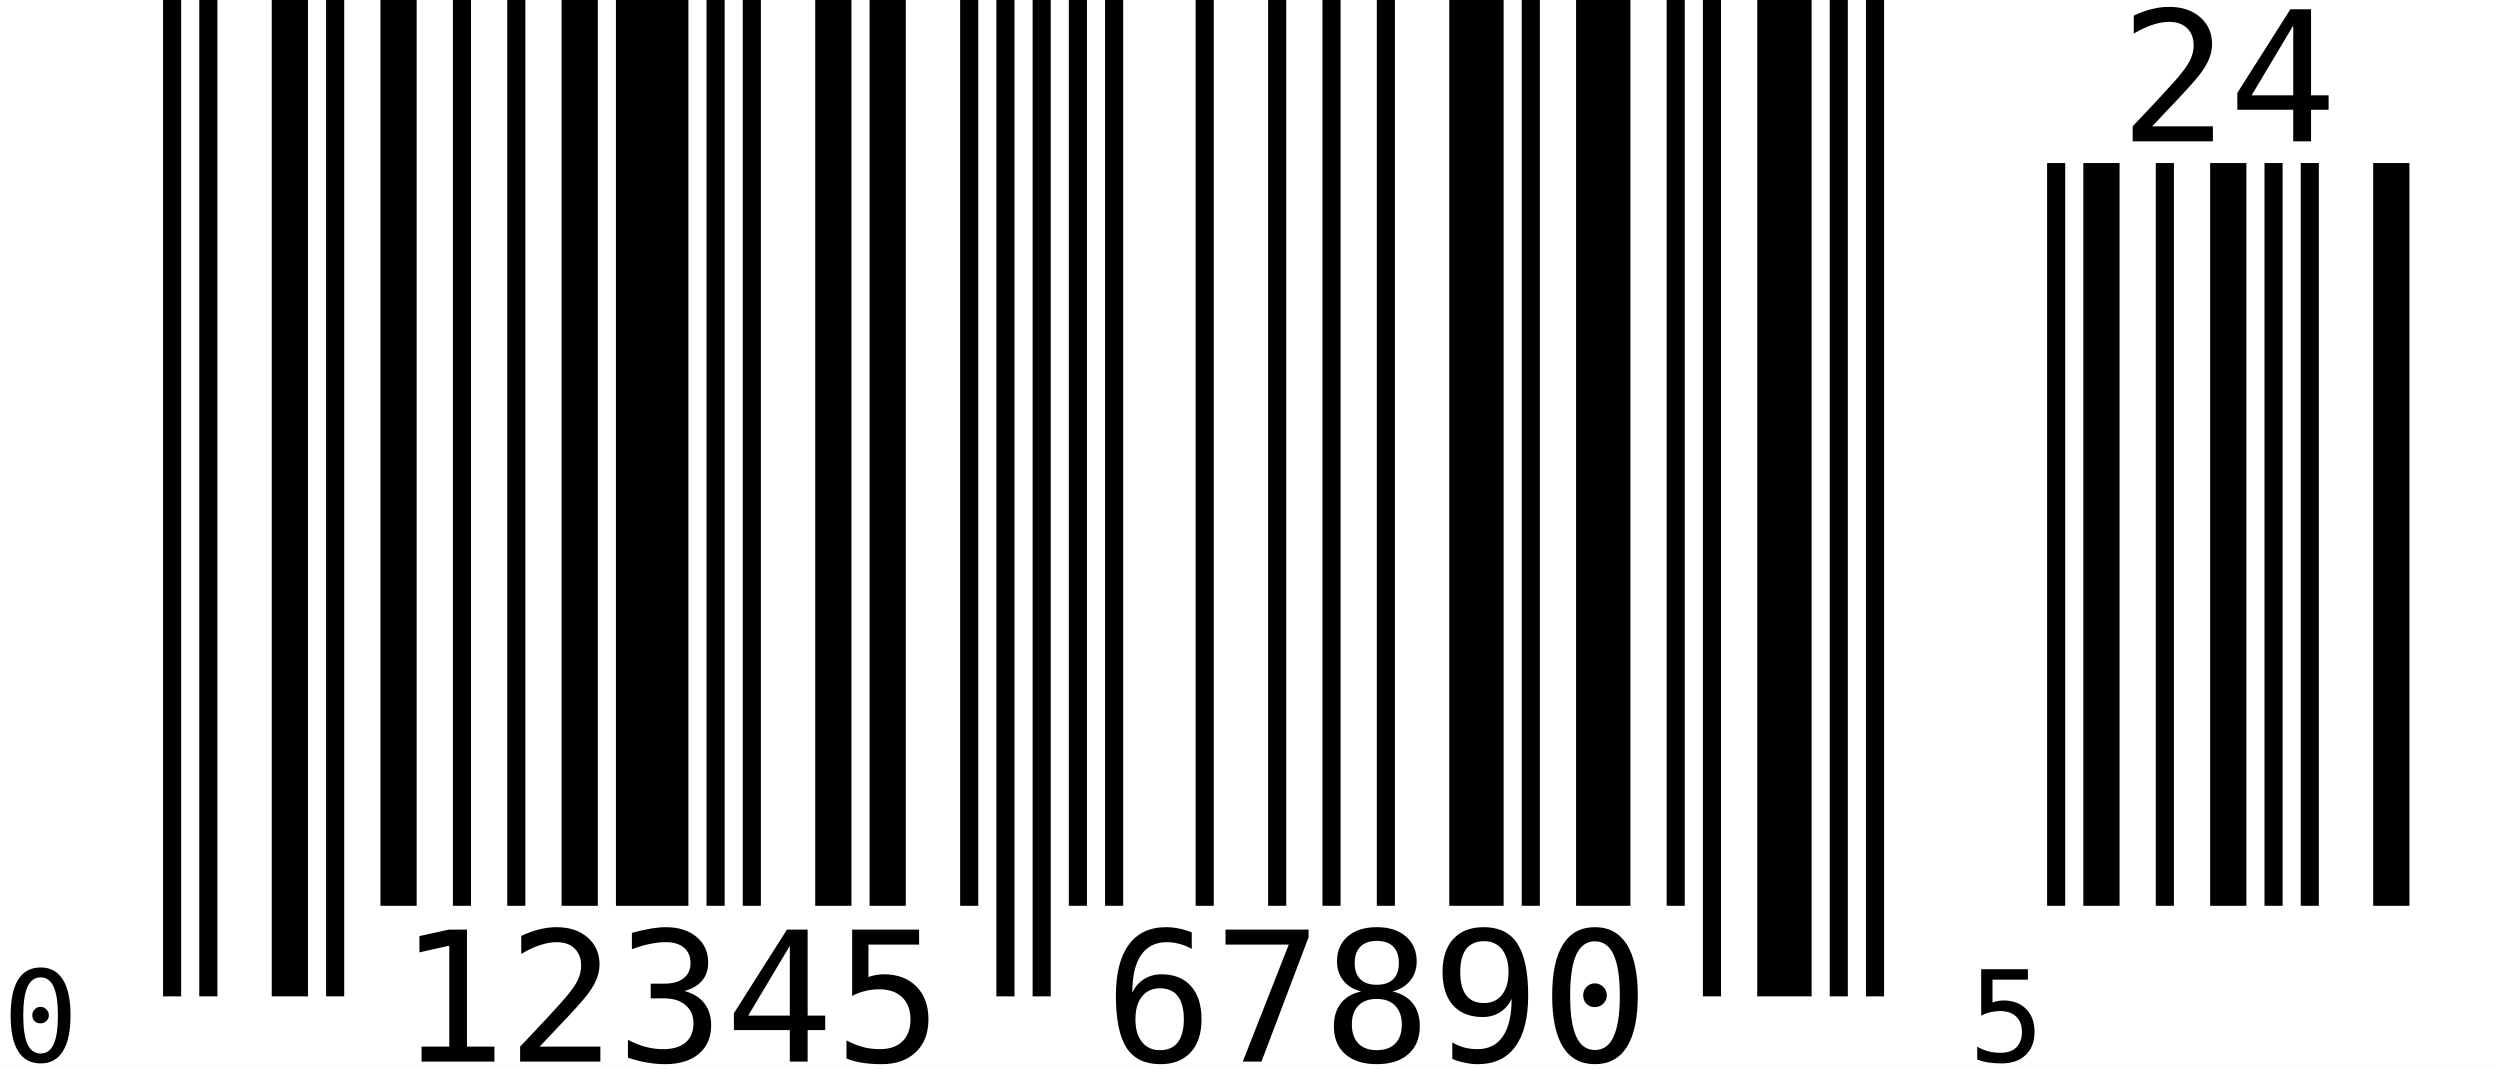
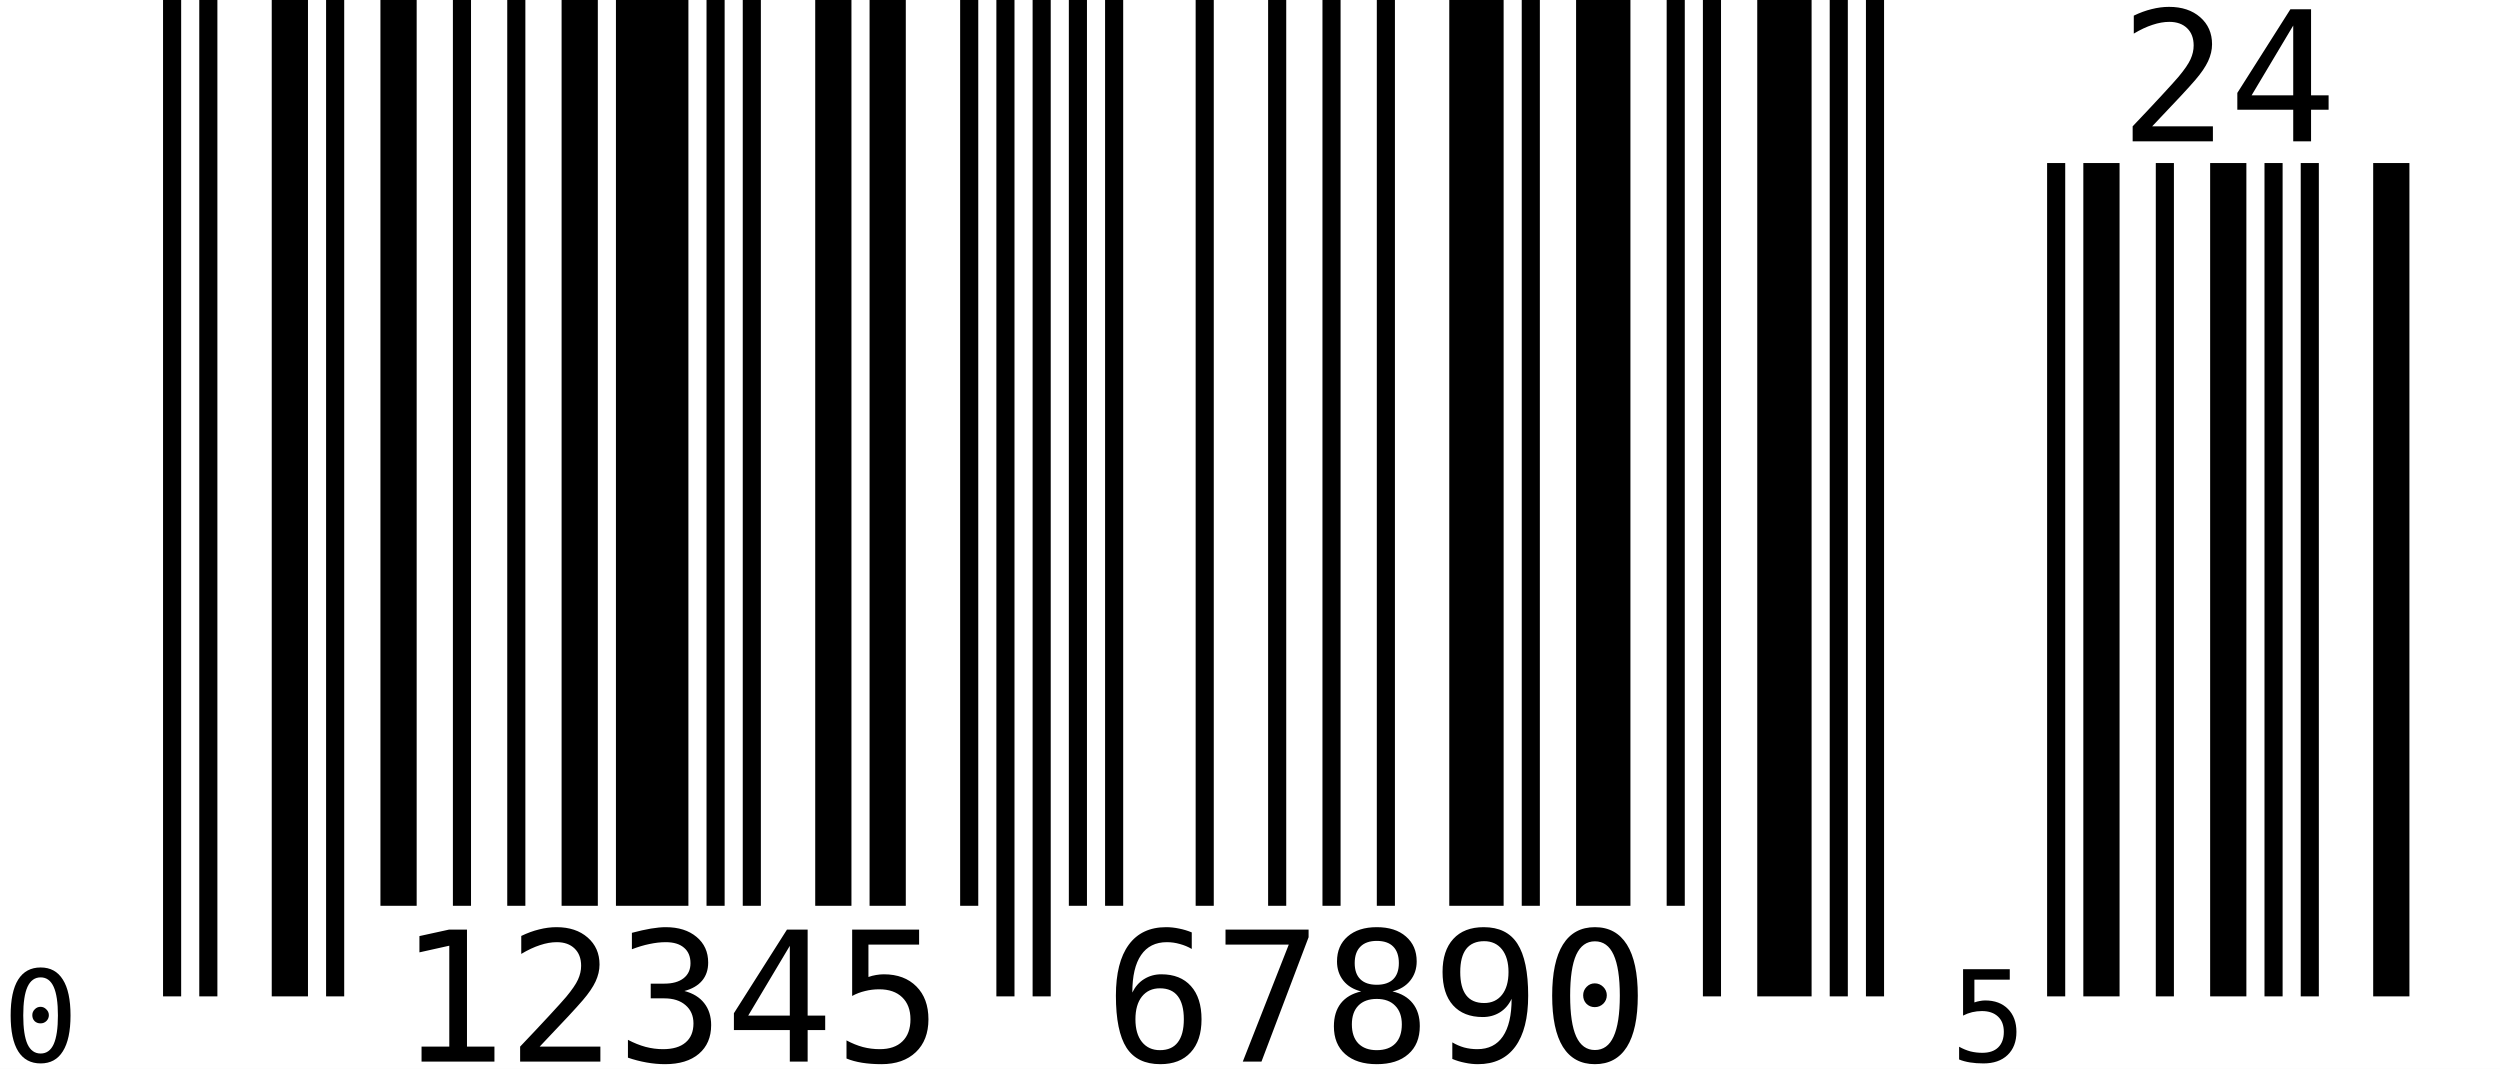
<svg xmlns="http://www.w3.org/2000/svg" width="276" height="118" version="1.1">
  <g id="barcode" fill="#000000">
    <rect x="0" y="0" width="276" height="118" fill="#FFFFFF" />
-     <path d="M18 0h2v110h-2ZM22 0h2v110h-2ZM30 0h4v110h-4ZM36 0h2v110h-2ZM42 0h4v100h-4ZM50 0h2v100h-2ZM56 0h2v100h-2ZM62 0h4v100h-4ZM68 0h8v100h-8ZM78 0h2v100h-2ZM82 0h2v100h-2ZM90 0h4v100h-4ZM96 0h4v100h-4ZM106 0h2v100h-2ZM110 0h2v110h-2ZM114 0h2v110h-2ZM118 0h2v100h-2ZM122 0h2v100h-2ZM132 0h2v100h-2ZM140 0h2v100h-2ZM146 0h2v100h-2ZM152 0h2v100h-2ZM160 0h6v100h-6ZM168 0h2v100h-2ZM174 0h6v100h-6ZM184 0h2v100h-2ZM188 0h2v110h-2ZM194 0h6v110h-6ZM202 0h2v110h-2ZM206 0h2v110h-2ZM226 18h2v82h-2ZM230 18h4v82h-4ZM238 18h2v82h-2ZM244 18h4v82h-4ZM250 18h2v82h-2ZM254 18h2v82h-2ZM262 18h4v82h-4Z" />
+     <path d="M18 0h2v110h-2ZM22 0h2v110h-2ZM30 0h4v110h-4ZM36 0h2v110h-2ZM42 0h4v100h-4ZM50 0h2v100h-2ZM56 0h2v100h-2ZM62 0h4v100h-4ZM68 0h8v100h-8ZM78 0h2v100h-2ZM82 0h2v100h-2ZM90 0h4v100h-4ZM96 0h4v100h-4ZM106 0h2v100h-2ZM110 0h2v110h-2ZM114 0h2v110h-2ZM118 0h2v100h-2ZM122 0h2v100h-2ZM132 0h2v100h-2ZM140 0h2v100h-2ZM146 0h2v100h-2ZM152 0h2v100h-2ZM160 0h6v100h-6ZM168 0h2v100h-2ZM174 0h6v100h-6ZM184 0h2v100h-2ZM188 0h2v110h-2ZM194 0h6v110h-6ZM202 0h2v110h-2ZM206 0h2v110h-2ZM226 18h2v92h-2ZM230 18h4v92h-4ZM238 18h2v92h-2ZM244 18h4v92h-4ZM250 18h2v92h-2ZM254 18h2v92h-2ZM262 18h4v92h-4Z" />
    <text x="8.7" y="117.2" text-anchor="end" font-family="OCRB, monospace" font-size="14">
   0
  </text>
    <text x="74" y="117.2" text-anchor="middle" font-family="OCRB, monospace" font-size="20">
   12345
  </text>
    <text x="152" y="117.2" text-anchor="middle" font-family="OCRB, monospace" font-size="20">
   67890
  </text>
-     <text x="217.3" y="117.2" text-anchor="start" font-family="OCRB, monospace" font-size="14">
+     <text x="215.3" y="117.2" text-anchor="start" font-family="OCRB, monospace" font-size="14">
   5
  </text>
    <text x="246" y="15.6" text-anchor="middle" font-family="OCRB, monospace" font-size="20">
   24
  </text>
  </g>
</svg>
